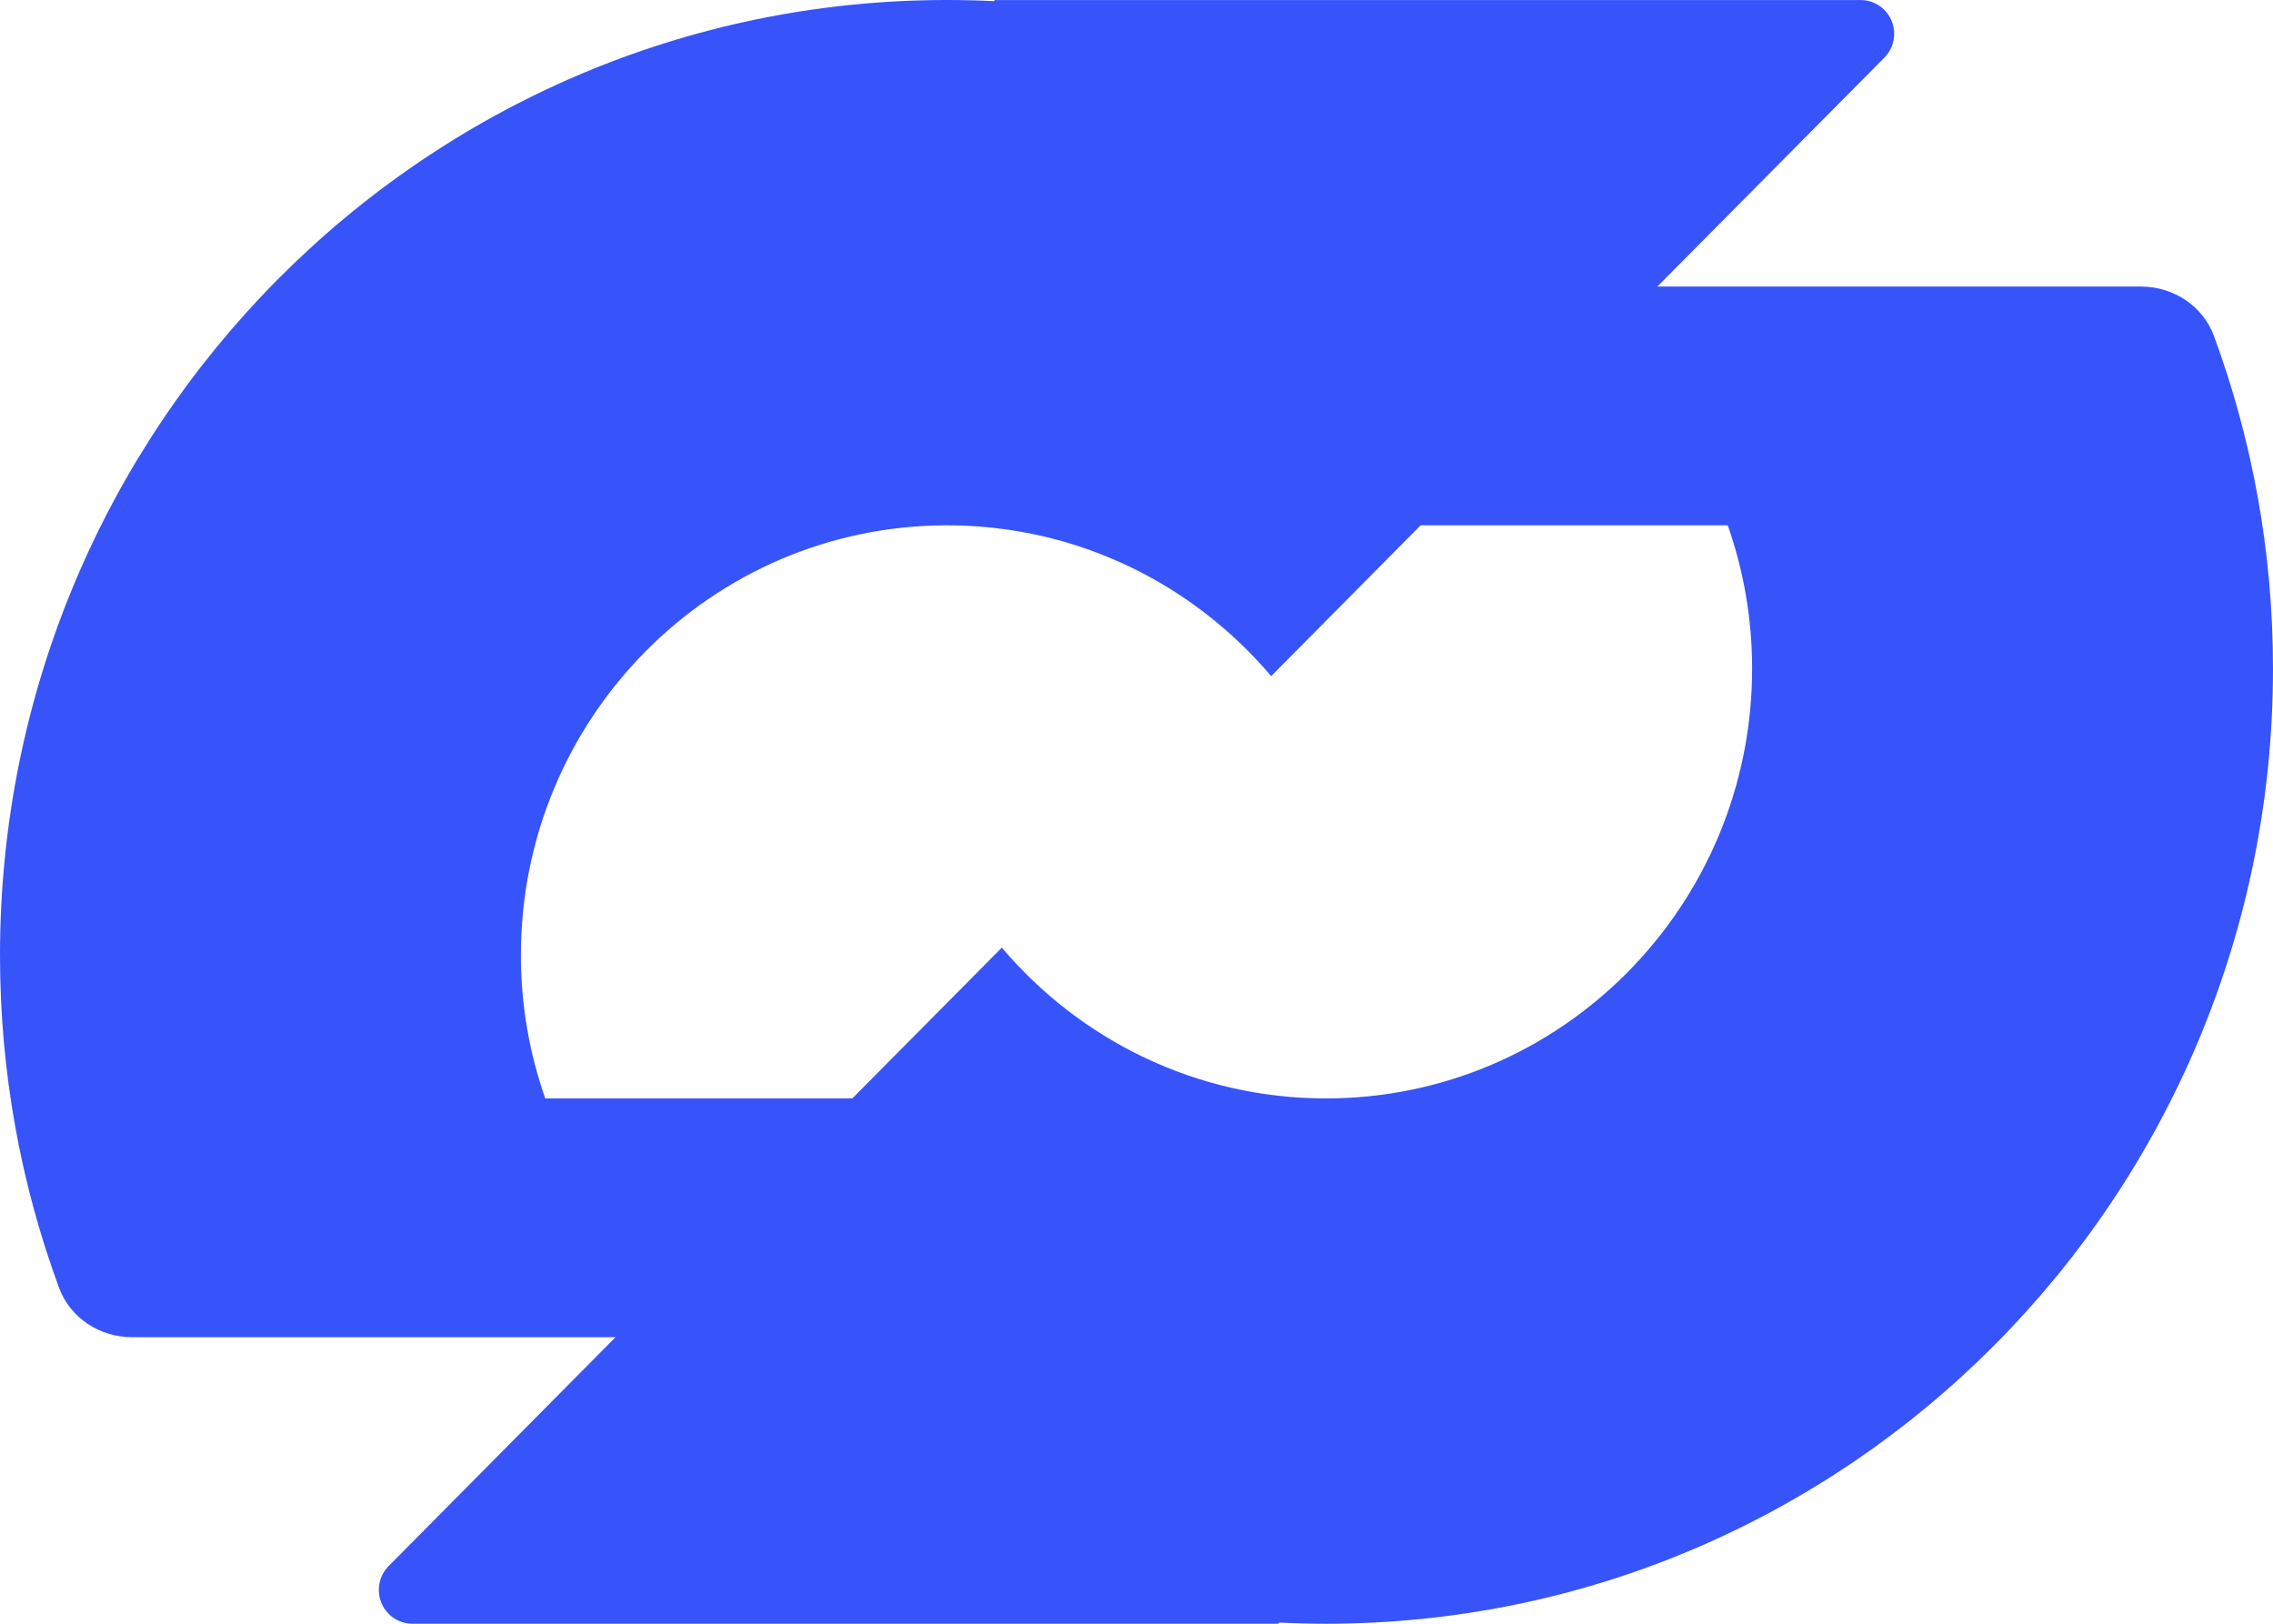
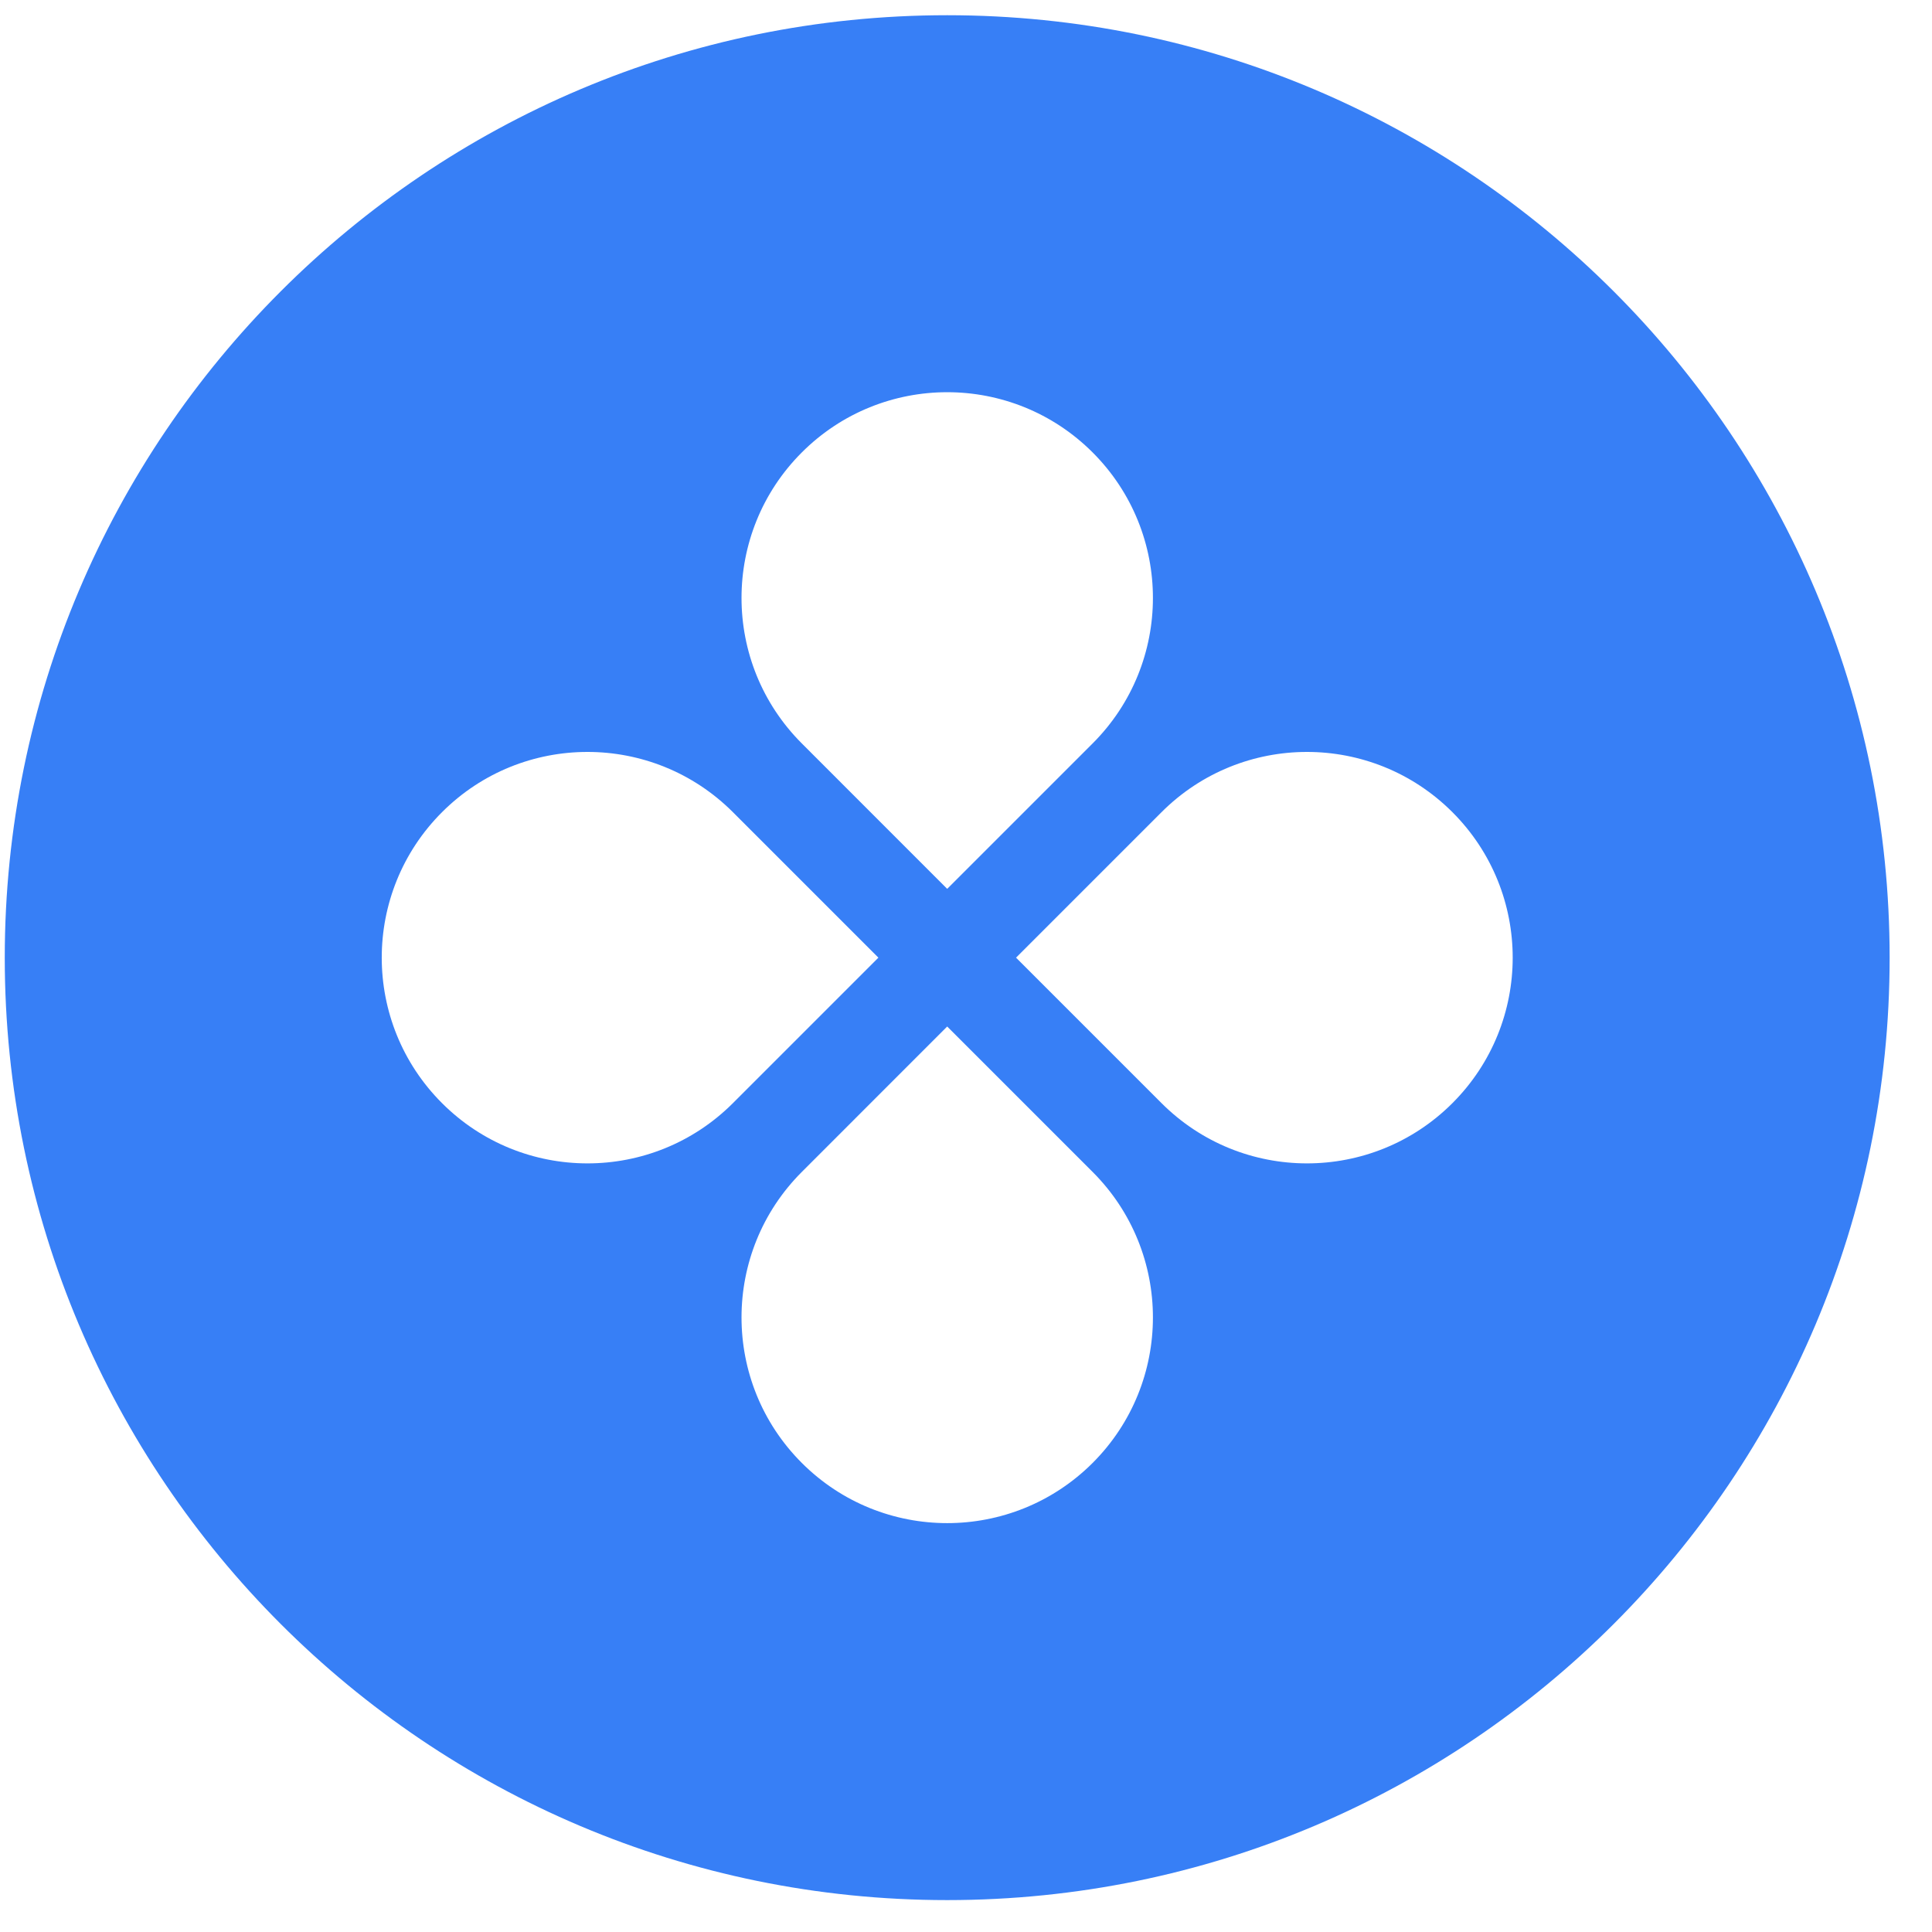
- <svg xmlns="http://www.w3.org/2000/svg" width="56" height="40" viewBox="0 0 56 40" fill="none">
-   <path fill-rule="evenodd" clip-rule="evenodd" d="M23.333 0C23.719 0 24.103 0.009 24.485 0.028C24.492 0.028 24.499 0.022 24.499 0.015V0.015C24.499 0.007 24.505 0.001 24.512 0.001H45.842C46.297 0.001 46.667 0.373 46.667 0.833C46.667 1.054 46.58 1.265 46.425 1.421L40.832 7.059H52.744C53.541 7.059 54.27 7.53 54.546 8.278C55.486 10.829 56 13.589 56 16.471C56 29.465 45.553 40 32.667 40C32.281 40 31.897 39.99 31.516 39.971C31.508 39.971 31.501 39.977 31.501 39.985V39.985C31.501 39.993 31.495 39.999 31.487 39.999H10.158C9.703 39.999 9.333 39.627 9.333 39.167C9.333 38.946 9.42 38.735 9.575 38.579L15.165 32.941H3.256C2.458 32.941 1.73 32.47 1.454 31.722C0.514 29.171 0 26.411 0 23.529C0 10.534 10.447 0 23.333 0ZM31.318 16.656C29.392 14.383 26.53 12.941 23.333 12.941C17.534 12.941 12.833 17.682 12.833 23.529C12.833 24.767 13.046 25.955 13.433 27.059H20.999L24.682 23.344C26.608 25.617 29.47 27.059 32.667 27.059C38.466 27.059 43.167 22.318 43.167 16.471C43.167 15.233 42.954 14.045 42.567 12.941H35.001L31.318 16.656Z" fill="#3754FA" />
+ <svg xmlns="http://www.w3.org/2000/svg" id="logo-52" width="41" height="41" viewBox="0 0 41 41" fill="none">
+   <path fill-rule="evenodd" clip-rule="evenodd" d="M20.101 40.323C31.147 40.323 40.101 31.369 40.101 20.323C40.101 9.278 31.147 0.323 20.101 0.323C9.056 0.323 0.101 9.278 0.101 20.323C0.101 31.369 9.056 40.323 20.101 40.323ZM23.188 15.776C24.893 14.071 24.893 11.307 23.188 9.602C21.483 7.897 18.719 7.897 17.015 9.602C15.31 11.307 15.31 14.071 17.015 15.776L20.101 18.863L23.188 15.776ZM24.649 23.41C26.354 25.115 29.118 25.115 30.823 23.41C32.528 21.705 32.528 18.941 30.823 17.236C29.118 15.531 26.354 15.531 24.649 17.236L21.562 20.323L24.649 23.41ZM23.188 31.045C24.893 29.34 24.893 26.576 23.188 24.871L20.101 21.784L17.015 24.871C15.31 26.576 15.31 29.34 17.015 31.045C18.719 32.749 21.483 32.749 23.188 31.045ZM9.38 23.41C7.675 21.705 7.675 18.941 9.38 17.236C11.085 15.531 13.849 15.531 15.554 17.236L18.641 20.323L15.554 23.41C13.849 25.115 11.085 25.115 9.38 23.41Z" class="ccustom" fill="#377FF6" />
</svg>
